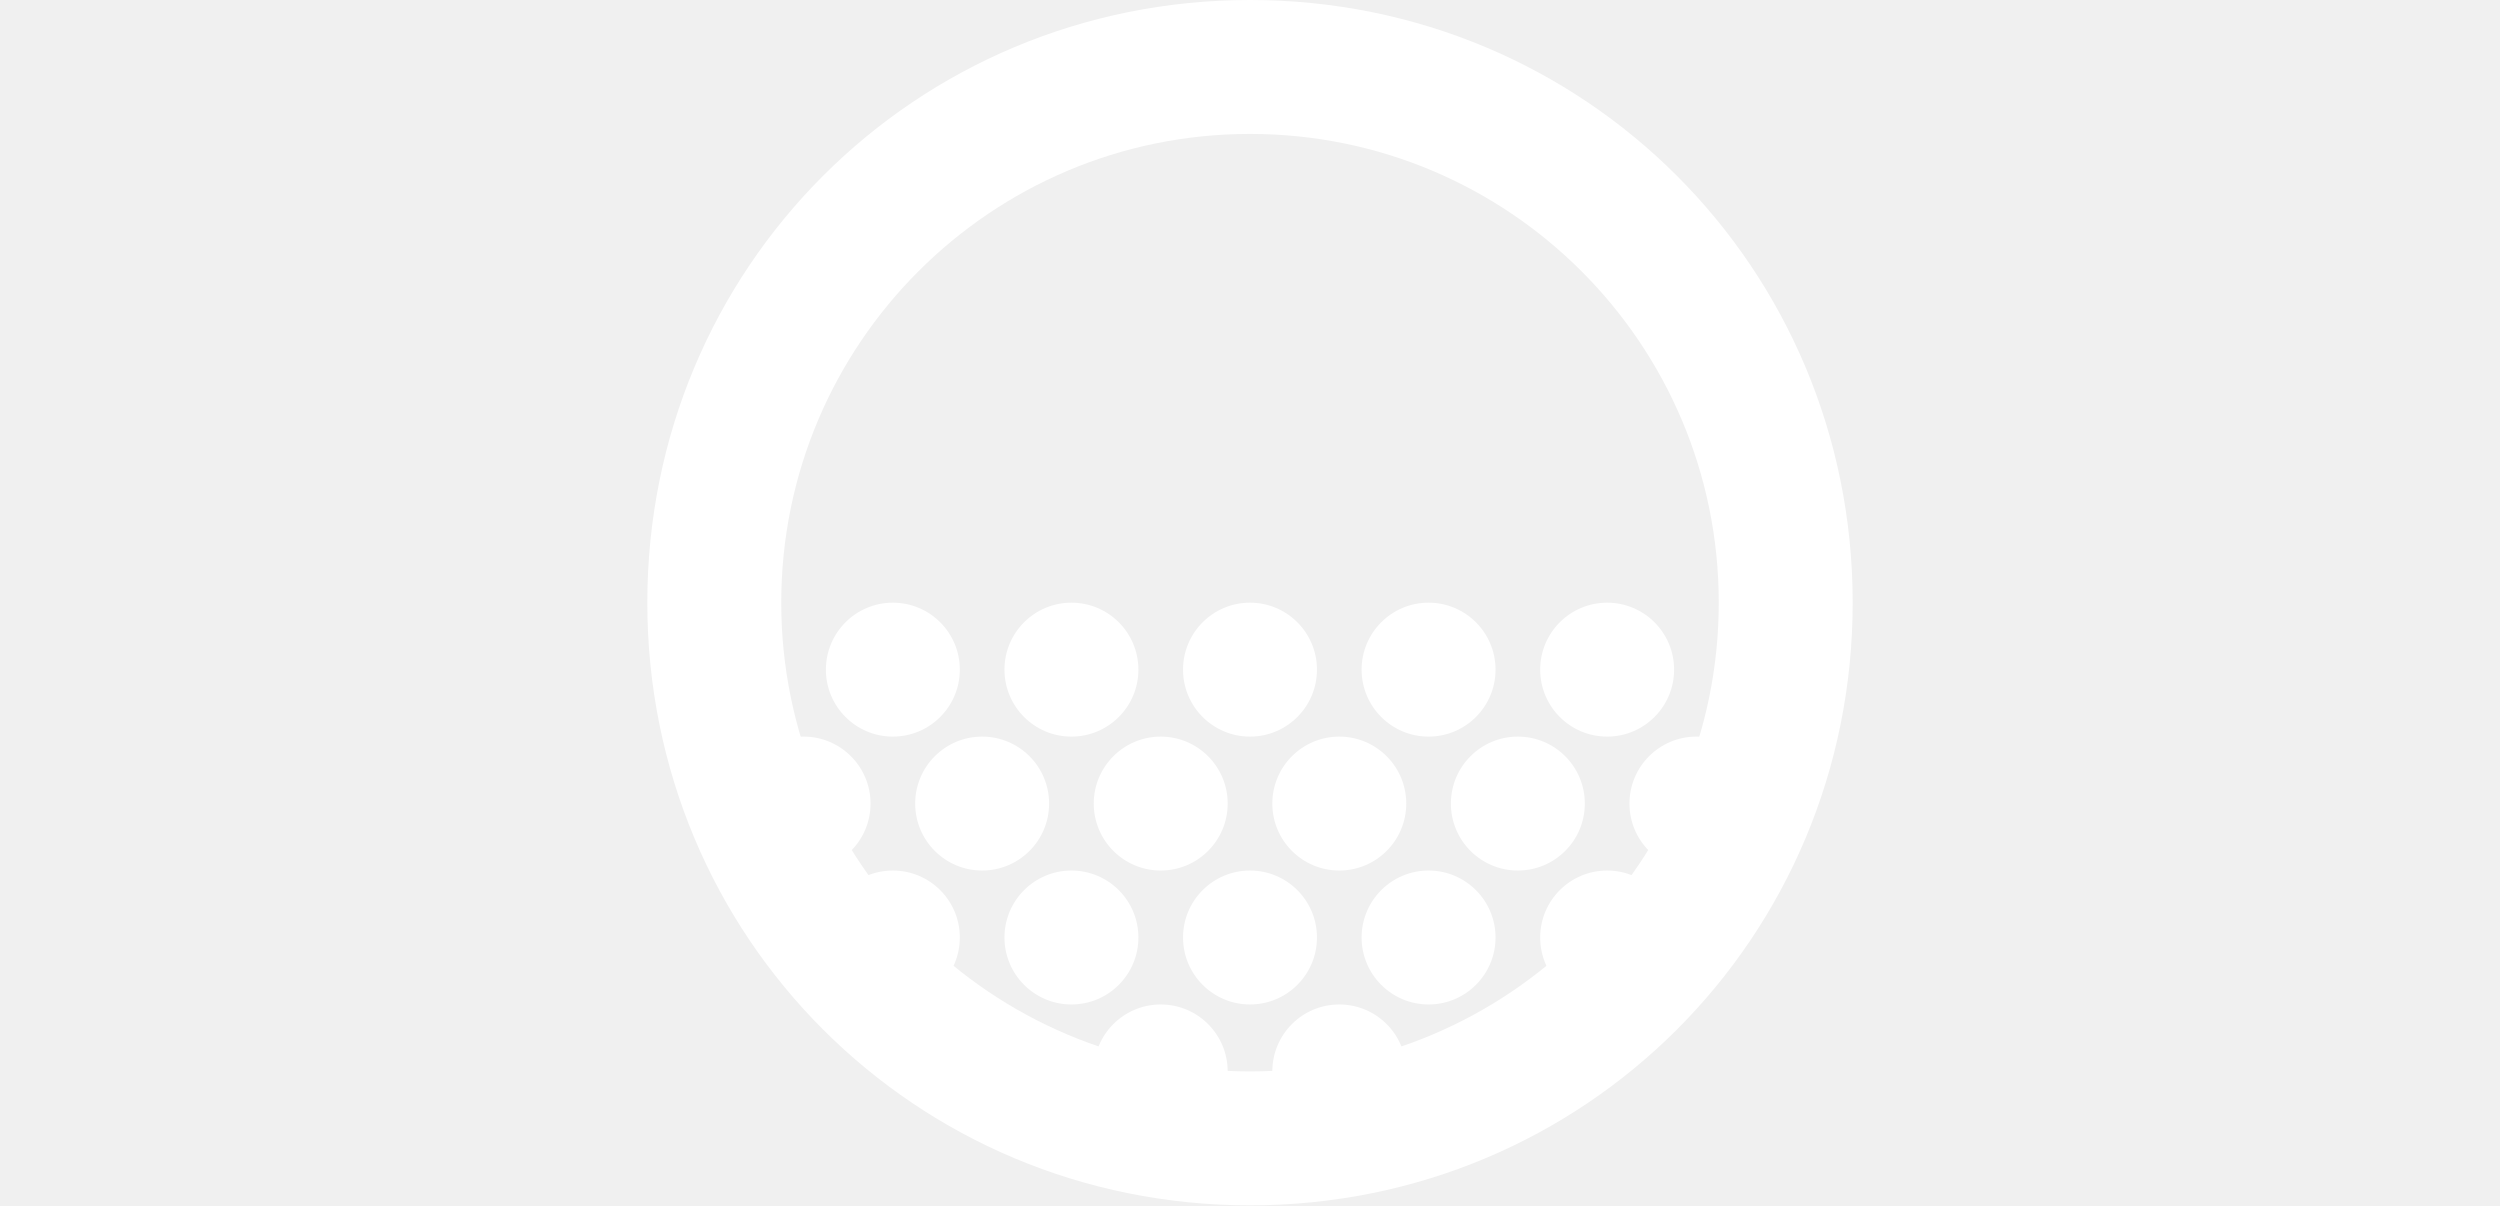
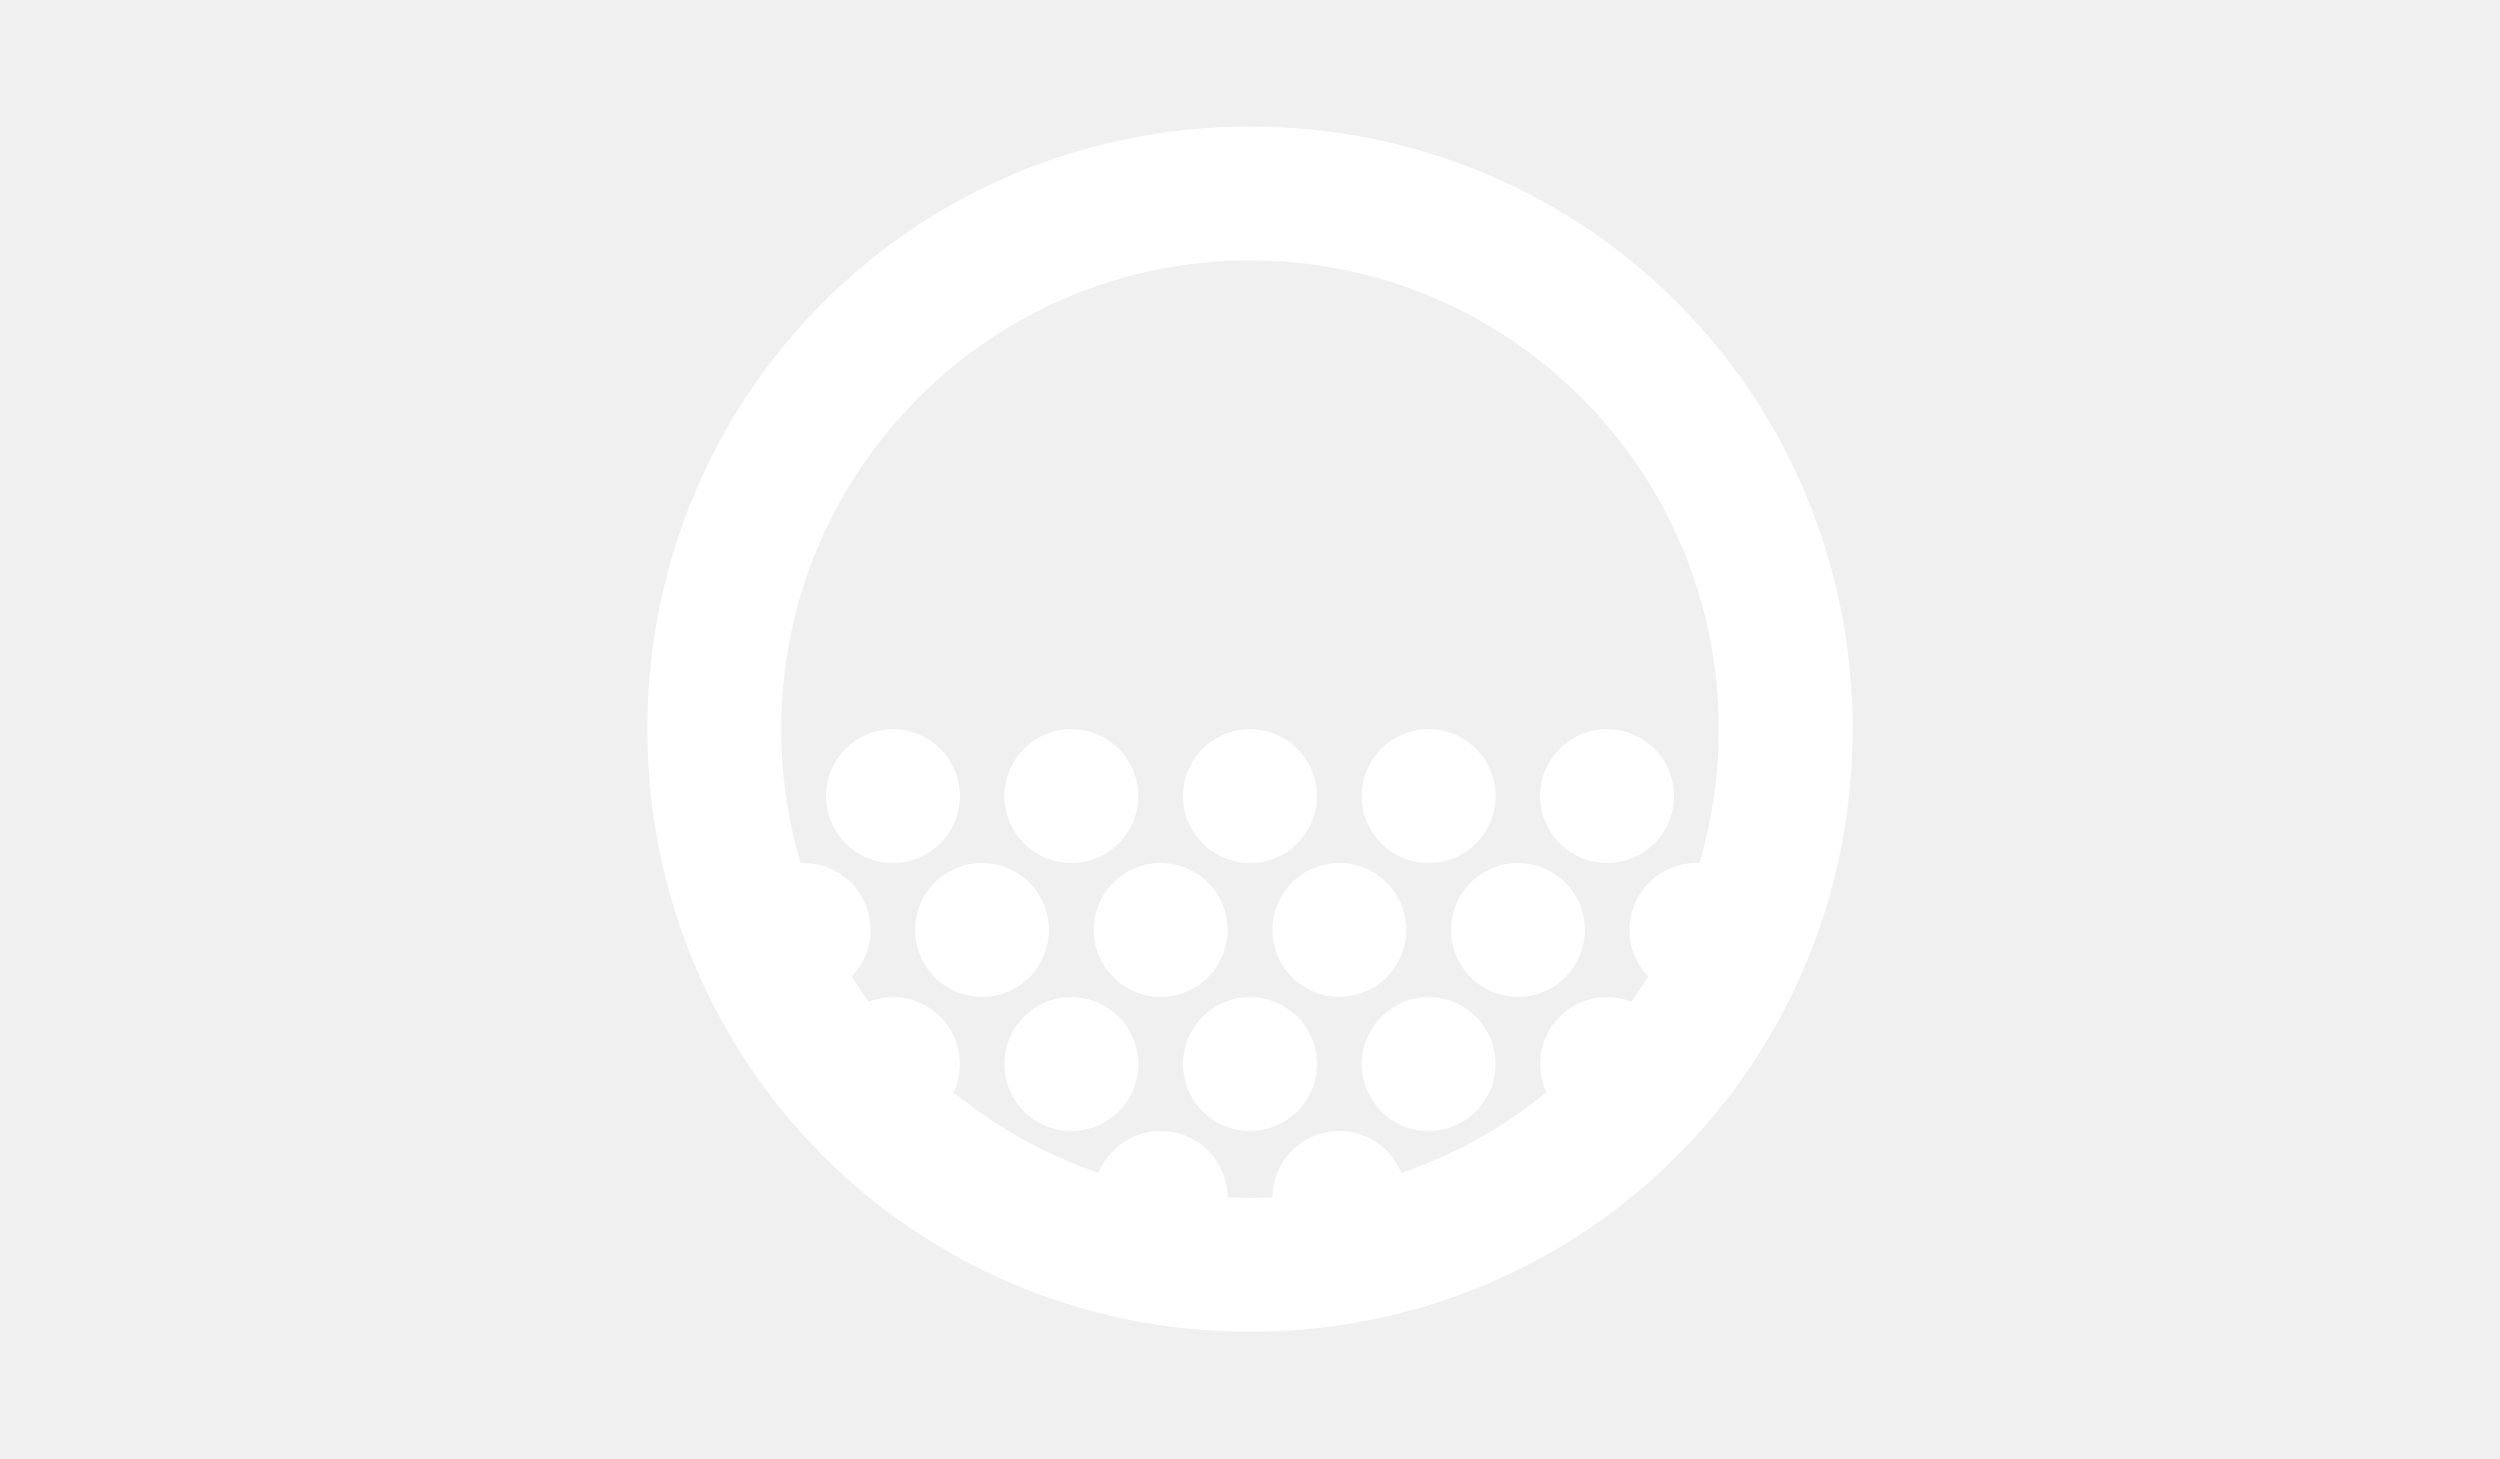
- <svg xmlns="http://www.w3.org/2000/svg" version="1.1" id="Layer_1" x="0px" y="0px" viewBox="0 0 56 27" enable-background="new 0 0 56 27" xml:space="preserve">
+ <svg xmlns="http://www.w3.org/2000/svg" version="1.1" id="Layer_1" x="0px" y="0px" width="960px" height="560px" viewBox="0 0 960 560" enable-background="new 0 0 960 560" xml:space="preserve">
  <g>
    <g>
-       <path fill="#FFFFFF" d="M28,3c5.8,0,10.5,4.7,10.5,10.5S33.8,24,28,24s-10.5-4.7-10.5-10.5S22.2,3,28,3 M28,0    c-7.5,0-13.5,6-13.5,13.5S20.5,27,28,27s13.5-6,13.5-13.5S35.5,0,28,0L28,0z" />
+       <path fill="#FFFFFF" d="M480,100c99.4,0,180,80.6,180,180s-80.6,180-180,180s-180-80.6-180-180S380.6,100,480,100 M480,48.6    c-128.6,0-231.4,102.9-231.4,231.4S351.4,511.4,480,511.4S711.4,408.6,711.4,280S608.6,48.6,480,48.6L480,48.6z" />
    </g>
    <g>
-       <circle fill="#FFFFFF" cx="20" cy="15" r="1.5" />
-       <circle fill="#FFFFFF" cx="24" cy="15" r="1.5" />
-       <circle fill="#FFFFFF" cx="28" cy="15" r="1.5" />
-       <circle fill="#FFFFFF" cx="32" cy="15" r="1.5" />
-       <circle fill="#FFFFFF" cx="36" cy="15" r="1.5" />
+       <circle fill="#FFFFFF" cx="342.9" cy="305.7" r="25.7" />
+       <circle fill="#FFFFFF" cx="411.4" cy="305.7" r="25.7" />
+       <circle fill="#FFFFFF" cx="480" cy="305.7" r="25.7" />
+       <circle fill="#FFFFFF" cx="548.6" cy="305.7" r="25.7" />
+       <circle fill="#FFFFFF" cx="617.1" cy="305.7" r="25.7" />
    </g>
    <g>
-       <circle fill="#FFFFFF" cx="20" cy="21" r="1.5" />
-       <circle fill="#FFFFFF" cx="24" cy="21" r="1.5" />
-       <circle fill="#FFFFFF" cx="28" cy="21" r="1.5" />
-       <circle fill="#FFFFFF" cx="32" cy="21" r="1.5" />
-       <circle fill="#FFFFFF" cx="36" cy="21" r="1.5" />
+       <circle fill="#FFFFFF" cx="342.9" cy="408.6" r="25.7" />
+       <circle fill="#FFFFFF" cx="411.4" cy="408.6" r="25.7" />
+       <circle fill="#FFFFFF" cx="480" cy="408.6" r="25.7" />
+       <circle fill="#FFFFFF" cx="548.6" cy="408.6" r="25.7" />
+       <circle fill="#FFFFFF" cx="617.1" cy="408.6" r="25.7" />
    </g>
    <g>
-       <circle fill="#FFFFFF" cx="18" cy="18" r="1.5" />
-       <circle fill="#FFFFFF" cx="22" cy="18" r="1.5" />
-       <circle fill="#FFFFFF" cx="26" cy="18" r="1.5" />
-       <circle fill="#FFFFFF" cx="30" cy="18" r="1.5" />
-       <circle fill="#FFFFFF" cx="34" cy="18" r="1.5" />
-       <circle fill="#FFFFFF" cx="38" cy="18" r="1.5" />
+       <circle fill="#FFFFFF" cx="308.6" cy="357.1" r="25.7" />
+       <circle fill="#FFFFFF" cx="377.1" cy="357.1" r="25.7" />
+       <circle fill="#FFFFFF" cx="445.7" cy="357.1" r="25.7" />
+       <circle fill="#FFFFFF" cx="514.3" cy="357.1" r="25.7" />
+       <circle fill="#FFFFFF" cx="582.9" cy="357.1" r="25.7" />
+       <circle fill="#FFFFFF" cx="651.4" cy="357.1" r="25.7" />
    </g>
    <g>
-       <path fill="#FFFFFF" d="M20.5,24c0-0.8,0.7-1.5,1.5-1.5s1.5,0.7,1.5,1.5s-0.7,1.5-1.5,1.5" />
-       <circle fill="#FFFFFF" cx="26" cy="24" r="1.5" />
-       <circle fill="#FFFFFF" cx="30" cy="24" r="1.5" />
+       <path fill="#FFFFFF" d="M351.4,460c0-13.7,12-25.7,25.7-25.7c13.7,0,25.7,12,25.7,25.7s-12,25.7-25.7,25.7" />
+       <circle fill="#FFFFFF" cx="445.7" cy="460" r="25.7" />
+       <circle fill="#FFFFFF" cx="514.3" cy="460" r="25.7" />
    </g>
  </g>
</svg>
